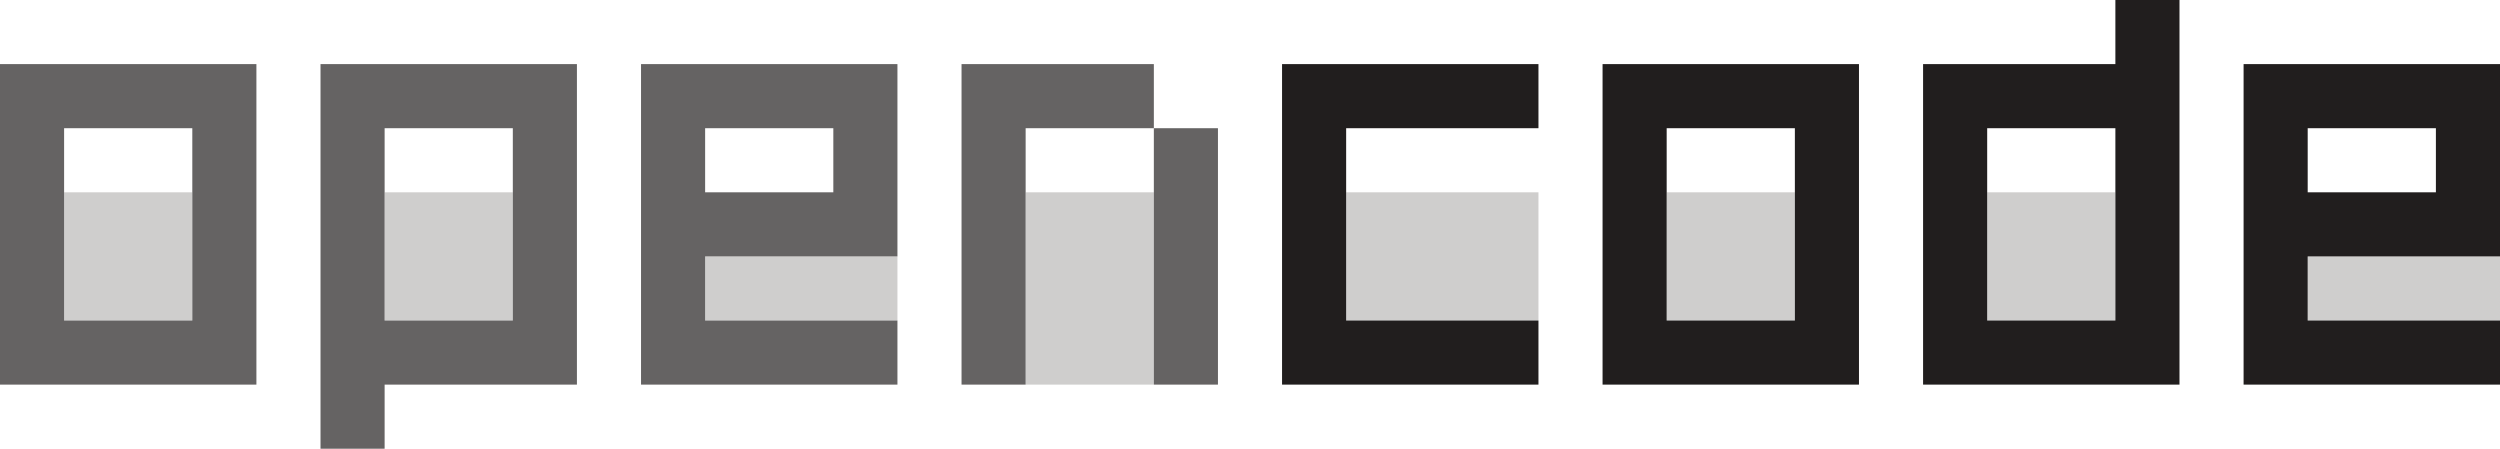
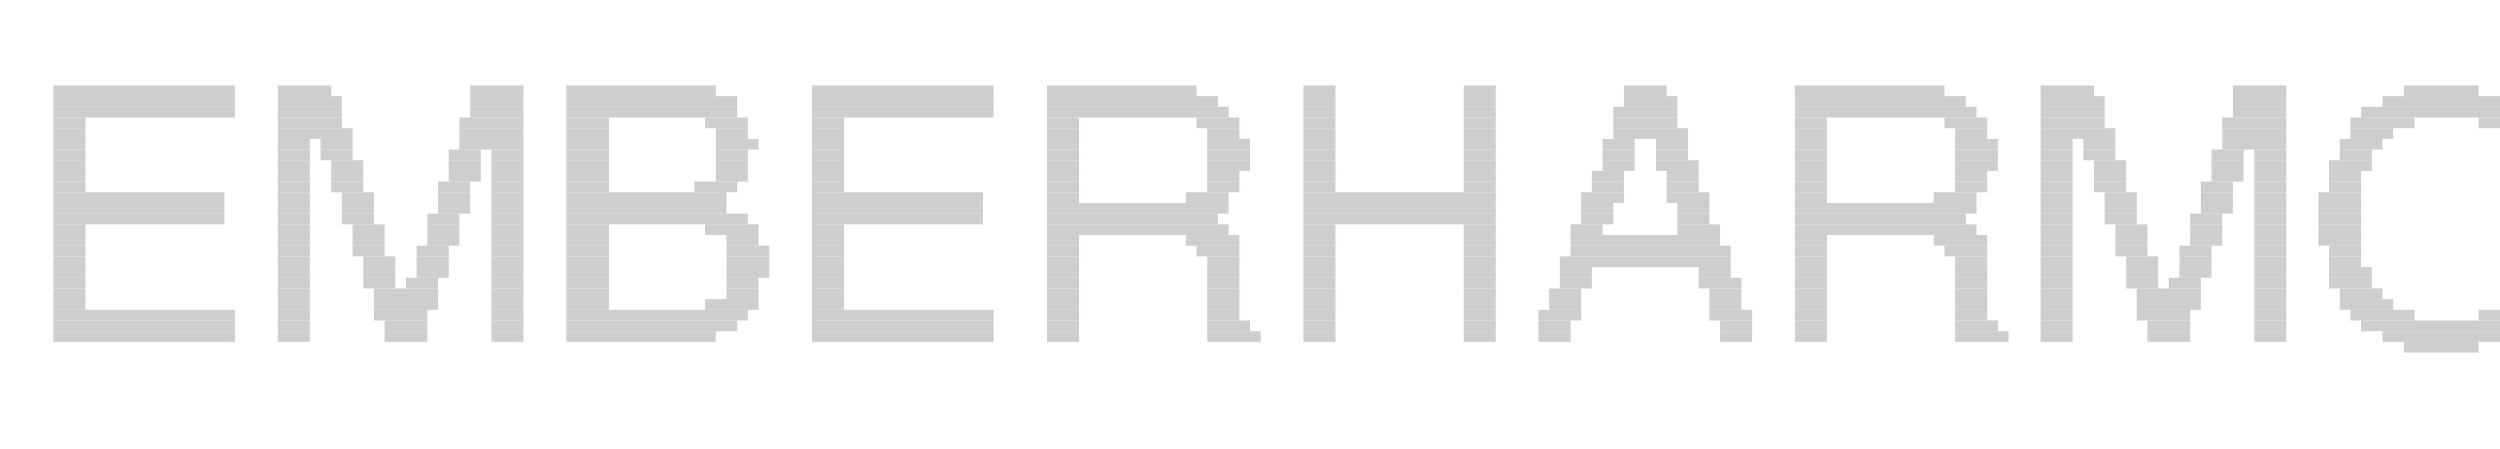
<svg xmlns="http://www.w3.org/2000/svg" width="234" height="42" viewBox="0 0 234 42" fill="none">
-   <path d="M18 30H6V18H18V30Z" fill="#CFCECD" />
-   <path d="M18 12H6V30H18V12ZM24 36H0V6H24V36Z" fill="#656363" />
-   <path d="M48 30H36V18H48V30Z" fill="#CFCECD" />
-   <path d="M36 30H48V12H36V30ZM54 36H36V42H30V6H54V36Z" fill="#656363" />
-   <path d="M84 24V30H66V24H84Z" fill="#CFCECD" />
-   <path d="M84 24H66V30H84V36H60V6H84V24ZM66 18H78V12H66V18Z" fill="#656363" />
-   <path d="M108 36H96V18H108V36Z" fill="#CFCECD" />
-   <path d="M108 12H96V36H90V6H108V12ZM114 36H108V12H114V36Z" fill="#656363" />
-   <path d="M144 30H126V18H144V30Z" fill="#CFCECD" />
-   <path d="M144 12H126V30H144V36H120V6H144V12Z" fill="#211E1E" />
-   <path d="M168 30H156V18H168V30Z" fill="#CFCECD" />
-   <path d="M168 12H156V30H168V12ZM174 36H150V6H174V36Z" fill="#211E1E" />
-   <path d="M198 30H186V18H198V30Z" fill="#CFCECD" />
-   <path d="M198 12H186V30H198V12ZM204 36H180V6H198V0H204V36Z" fill="#211E1E" />
-   <path d="M234 24V30H216V24H234Z" fill="#CFCECD" />
-   <path d="M216 12V18H228V12H216ZM234 24H216V30H234V36H210V6H234V24Z" fill="#211E1E" />
+   <rect x="5" y="8" width="17" height="1" fill="#CFCECD" />
+   <rect x="26" y="8" width="5" height="1" fill="#CFCECD" />
+   <rect x="44" y="8" width="5" height="1" fill="#CFCECD" />
+   <rect x="53" y="8" width="14" height="1" fill="#CFCECD" />
+   <rect x="76" y="8" width="17" height="1" fill="#CFCECD" />
+   <rect x="98" y="8" width="14" height="1" fill="#CFCECD" />
+   <rect x="122" y="8" width="3" height="1" fill="#CFCECD" />
+   <rect x="137" y="8" width="3" height="1" fill="#CFCECD" />
+   <rect x="152" y="8" width="4" height="1" fill="#CFCECD" />
+   <rect x="168" y="8" width="14" height="1" fill="#CFCECD" />
+   <rect x="191" y="8" width="5" height="1" fill="#CFCECD" />
+   <rect x="209" y="8" width="5" height="1" fill="#CFCECD" />
+   <rect x="225" y="8" width="7" height="1" fill="#CFCECD" />
+   <rect x="5" y="9" width="17" height="1" fill="#CFCECD" />
+   <rect x="26" y="9" width="6" height="1" fill="#CFCECD" />
+   <rect x="44" y="9" width="5" height="1" fill="#CFCECD" />
+   <rect x="53" y="9" width="16" height="1" fill="#CFCECD" />
+   <rect x="76" y="9" width="17" height="1" fill="#CFCECD" />
+   <rect x="98" y="9" width="16" height="1" fill="#CFCECD" />
+   <rect x="122" y="9" width="3" height="1" fill="#CFCECD" />
+   <rect x="137" y="9" width="3" height="1" fill="#CFCECD" />
+   <rect x="152" y="9" width="5" height="1" fill="#CFCECD" />
+   <rect x="168" y="9" width="16" height="1" fill="#CFCECD" />
+   <rect x="191" y="9" width="6" height="1" fill="#CFCECD" />
+   <rect x="209" y="9" width="5" height="1" fill="#CFCECD" />
+   <rect x="223" y="9" width="11" height="1" fill="#CFCECD" />
+   <rect x="5" y="10" width="17" height="1" fill="#CFCECD" />
+   <rect x="26" y="10" width="6" height="1" fill="#CFCECD" />
+   <rect x="44" y="10" width="5" height="1" fill="#CFCECD" />
+   <rect x="53" y="10" width="16" height="1" fill="#CFCECD" />
+   <rect x="76" y="10" width="17" height="1" fill="#CFCECD" />
+   <rect x="98" y="10" width="17" height="1" fill="#CFCECD" />
+   <rect x="122" y="10" width="3" height="1" fill="#CFCECD" />
+   <rect x="137" y="10" width="3" height="1" fill="#CFCECD" />
+   <rect x="151" y="10" width="6" height="1" fill="#CFCECD" />
+   <rect x="168" y="10" width="17" height="1" fill="#CFCECD" />
+   <rect x="191" y="10" width="6" height="1" fill="#CFCECD" />
+   <rect x="209" y="10" width="5" height="1" fill="#CFCECD" />
+   <rect x="221" y="10" width="13" height="1" fill="#CFCECD" />
+   <rect x="5" y="11" width="3" height="1" fill="#CFCECD" />
+   <rect x="26" y="11" width="6" height="1" fill="#CFCECD" />
+   <rect x="43" y="11" width="6" height="1" fill="#CFCECD" />
+   <rect x="53" y="11" width="4" height="1" fill="#CFCECD" />
+   <rect x="66" y="11" width="4" height="1" fill="#CFCECD" />
+   <rect x="76" y="11" width="3" height="1" fill="#CFCECD" />
+   <rect x="98" y="11" width="3" height="1" fill="#CFCECD" />
+   <rect x="112" y="11" width="4" height="1" fill="#CFCECD" />
+   <rect x="122" y="11" width="3" height="1" fill="#CFCECD" />
+   <rect x="137" y="11" width="3" height="1" fill="#CFCECD" />
+   <rect x="151" y="11" width="6" height="1" fill="#CFCECD" />
+   <rect x="168" y="11" width="3" height="1" fill="#CFCECD" />
+   <rect x="182" y="11" width="4" height="1" fill="#CFCECD" />
+   <rect x="191" y="11" width="6" height="1" fill="#CFCECD" />
+   <rect x="208" y="11" width="6" height="1" fill="#CFCECD" />
+   <rect x="220" y="11" width="6" height="1" fill="#CFCECD" />
+   <rect x="232" y="11" width="2" height="1" fill="#CFCECD" />
+   <rect x="5" y="12" width="3" height="1" fill="#CFCECD" />
+   <rect x="26" y="12" width="7" height="1" fill="#CFCECD" />
+   <rect x="43" y="12" width="6" height="1" fill="#CFCECD" />
+   <rect x="53" y="12" width="4" height="1" fill="#CFCECD" />
+   <rect x="67" y="12" width="3" height="1" fill="#CFCECD" />
+   <rect x="76" y="12" width="3" height="1" fill="#CFCECD" />
+   <rect x="98" y="12" width="3" height="1" fill="#CFCECD" />
+   <rect x="113" y="12" width="3" height="1" fill="#CFCECD" />
+   <rect x="122" y="12" width="3" height="1" fill="#CFCECD" />
+   <rect x="137" y="12" width="3" height="1" fill="#CFCECD" />
+   <rect x="151" y="12" width="7" height="1" fill="#CFCECD" />
+   <rect x="168" y="12" width="3" height="1" fill="#CFCECD" />
+   <rect x="183" y="12" width="3" height="1" fill="#CFCECD" />
+   <rect x="191" y="12" width="7" height="1" fill="#CFCECD" />
+   <rect x="208" y="12" width="6" height="1" fill="#CFCECD" />
+   <rect x="220" y="12" width="4" height="1" fill="#CFCECD" />
+   <rect x="5" y="13" width="3" height="1" fill="#CFCECD" />
+   <rect x="26" y="13" width="3" height="1" fill="#CFCECD" />
+   <rect x="30" y="13" width="3" height="1" fill="#CFCECD" />
+   <rect x="43" y="13" width="6" height="1" fill="#CFCECD" />
+   <rect x="53" y="13" width="4" height="1" fill="#CFCECD" />
+   <rect x="67" y="13" width="4" height="1" fill="#CFCECD" />
+   <rect x="76" y="13" width="3" height="1" fill="#CFCECD" />
+   <rect x="98" y="13" width="3" height="1" fill="#CFCECD" />
+   <rect x="113" y="13" width="4" height="1" fill="#CFCECD" />
+   <rect x="122" y="13" width="3" height="1" fill="#CFCECD" />
+   <rect x="137" y="13" width="3" height="1" fill="#CFCECD" />
+   <rect x="150" y="13" width="3" height="1" fill="#CFCECD" />
+   <rect x="155" y="13" width="3" height="1" fill="#CFCECD" />
+   <rect x="168" y="13" width="3" height="1" fill="#CFCECD" />
+   <rect x="183" y="13" width="4" height="1" fill="#CFCECD" />
+   <rect x="191" y="13" width="3" height="1" fill="#CFCECD" />
+   <rect x="195" y="13" width="3" height="1" fill="#CFCECD" />
+   <rect x="208" y="13" width="6" height="1" fill="#CFCECD" />
+   <rect x="219" y="13" width="4" height="1" fill="#CFCECD" />
+   <rect x="5" y="14" width="3" height="1" fill="#CFCECD" />
+   <rect x="26" y="14" width="3" height="1" fill="#CFCECD" />
+   <rect x="30" y="14" width="3" height="1" fill="#CFCECD" />
+   <rect x="42" y="14" width="3" height="1" fill="#CFCECD" />
+   <rect x="46" y="14" width="3" height="1" fill="#CFCECD" />
+   <rect x="53" y="14" width="4" height="1" fill="#CFCECD" />
+   <rect x="67" y="14" width="3" height="1" fill="#CFCECD" />
+   <rect x="76" y="14" width="3" height="1" fill="#CFCECD" />
+   <rect x="98" y="14" width="3" height="1" fill="#CFCECD" />
+   <rect x="113" y="14" width="4" height="1" fill="#CFCECD" />
+   <rect x="122" y="14" width="3" height="1" fill="#CFCECD" />
+   <rect x="137" y="14" width="3" height="1" fill="#CFCECD" />
+   <rect x="150" y="14" width="3" height="1" fill="#CFCECD" />
+   <rect x="155" y="14" width="3" height="1" fill="#CFCECD" />
+   <rect x="168" y="14" width="3" height="1" fill="#CFCECD" />
+   <rect x="183" y="14" width="4" height="1" fill="#CFCECD" />
+   <rect x="191" y="14" width="3" height="1" fill="#CFCECD" />
+   <rect x="195" y="14" width="3" height="1" fill="#CFCECD" />
+   <rect x="207" y="14" width="3" height="1" fill="#CFCECD" />
+   <rect x="211" y="14" width="3" height="1" fill="#CFCECD" />
+   <rect x="219" y="14" width="3" height="1" fill="#CFCECD" />
+   <rect x="5" y="15" width="3" height="1" fill="#CFCECD" />
+   <rect x="26" y="15" width="3" height="1" fill="#CFCECD" />
+   <rect x="31" y="15" width="3" height="1" fill="#CFCECD" />
+   <rect x="42" y="15" width="3" height="1" fill="#CFCECD" />
+   <rect x="46" y="15" width="3" height="1" fill="#CFCECD" />
+   <rect x="53" y="15" width="4" height="1" fill="#CFCECD" />
+   <rect x="67" y="15" width="3" height="1" fill="#CFCECD" />
+   <rect x="76" y="15" width="3" height="1" fill="#CFCECD" />
+   <rect x="98" y="15" width="3" height="1" fill="#CFCECD" />
+   <rect x="113" y="15" width="4" height="1" fill="#CFCECD" />
+   <rect x="122" y="15" width="3" height="1" fill="#CFCECD" />
+   <rect x="137" y="15" width="3" height="1" fill="#CFCECD" />
+   <rect x="150" y="15" width="3" height="1" fill="#CFCECD" />
+   <rect x="155" y="15" width="4" height="1" fill="#CFCECD" />
+   <rect x="168" y="15" width="3" height="1" fill="#CFCECD" />
+   <rect x="183" y="15" width="4" height="1" fill="#CFCECD" />
+   <rect x="191" y="15" width="3" height="1" fill="#CFCECD" />
+   <rect x="196" y="15" width="3" height="1" fill="#CFCECD" />
+   <rect x="207" y="15" width="3" height="1" fill="#CFCECD" />
+   <rect x="211" y="15" width="3" height="1" fill="#CFCECD" />
+   <rect x="218" y="15" width="4" height="1" fill="#CFCECD" />
+   <rect x="5" y="16" width="3" height="1" fill="#CFCECD" />
+   <rect x="26" y="16" width="3" height="1" fill="#CFCECD" />
+   <rect x="31" y="16" width="3" height="1" fill="#CFCECD" />
+   <rect x="42" y="16" width="3" height="1" fill="#CFCECD" />
+   <rect x="46" y="16" width="3" height="1" fill="#CFCECD" />
+   <rect x="53" y="16" width="4" height="1" fill="#CFCECD" />
+   <rect x="67" y="16" width="3" height="1" fill="#CFCECD" />
+   <rect x="76" y="16" width="3" height="1" fill="#CFCECD" />
+   <rect x="98" y="16" width="3" height="1" fill="#CFCECD" />
+   <rect x="113" y="16" width="3" height="1" fill="#CFCECD" />
+   <rect x="122" y="16" width="3" height="1" fill="#CFCECD" />
+   <rect x="137" y="16" width="3" height="1" fill="#CFCECD" />
+   <rect x="149" y="16" width="3" height="1" fill="#CFCECD" />
+   <rect x="156" y="16" width="3" height="1" fill="#CFCECD" />
+   <rect x="168" y="16" width="3" height="1" fill="#CFCECD" />
+   <rect x="183" y="16" width="3" height="1" fill="#CFCECD" />
+   <rect x="191" y="16" width="3" height="1" fill="#CFCECD" />
+   <rect x="196" y="16" width="3" height="1" fill="#CFCECD" />
+   <rect x="207" y="16" width="3" height="1" fill="#CFCECD" />
+   <rect x="211" y="16" width="3" height="1" fill="#CFCECD" />
+   <rect x="218" y="16" width="3" height="1" fill="#CFCECD" />
+   <rect x="5" y="17" width="3" height="1" fill="#CFCECD" />
+   <rect x="26" y="17" width="3" height="1" fill="#CFCECD" />
+   <rect x="31" y="17" width="3" height="1" fill="#CFCECD" />
+   <rect x="41" y="17" width="3" height="1" fill="#CFCECD" />
+   <rect x="46" y="17" width="3" height="1" fill="#CFCECD" />
+   <rect x="53" y="17" width="4" height="1" fill="#CFCECD" />
+   <rect x="65" y="17" width="4" height="1" fill="#CFCECD" />
+   <rect x="76" y="17" width="3" height="1" fill="#CFCECD" />
+   <rect x="98" y="17" width="3" height="1" fill="#CFCECD" />
+   <rect x="113" y="17" width="3" height="1" fill="#CFCECD" />
+   <rect x="122" y="17" width="3" height="1" fill="#CFCECD" />
+   <rect x="137" y="17" width="3" height="1" fill="#CFCECD" />
+   <rect x="149" y="17" width="3" height="1" fill="#CFCECD" />
+   <rect x="156" y="17" width="3" height="1" fill="#CFCECD" />
+   <rect x="168" y="17" width="3" height="1" fill="#CFCECD" />
+   <rect x="183" y="17" width="3" height="1" fill="#CFCECD" />
+   <rect x="191" y="17" width="3" height="1" fill="#CFCECD" />
+   <rect x="196" y="17" width="3" height="1" fill="#CFCECD" />
+   <rect x="206" y="17" width="3" height="1" fill="#CFCECD" />
+   <rect x="211" y="17" width="3" height="1" fill="#CFCECD" />
+   <rect x="218" y="17" width="3" height="1" fill="#CFCECD" />
+   <rect x="5" y="18" width="16" height="1" fill="#CFCECD" />
+   <rect x="26" y="18" width="3" height="1" fill="#CFCECD" />
+   <rect x="32" y="18" width="3" height="1" fill="#CFCECD" />
+   <rect x="41" y="18" width="3" height="1" fill="#CFCECD" />
+   <rect x="46" y="18" width="3" height="1" fill="#CFCECD" />
+   <rect x="53" y="18" width="15" height="1" fill="#CFCECD" />
+   <rect x="76" y="18" width="16" height="1" fill="#CFCECD" />
+   <rect x="98" y="18" width="3" height="1" fill="#CFCECD" />
+   <rect x="111" y="18" width="4" height="1" fill="#CFCECD" />
+   <rect x="122" y="18" width="18" height="1" fill="#CFCECD" />
+   <rect x="148" y="18" width="4" height="1" fill="#CFCECD" />
+   <rect x="156" y="18" width="4" height="1" fill="#CFCECD" />
+   <rect x="168" y="18" width="3" height="1" fill="#CFCECD" />
+   <rect x="181" y="18" width="4" height="1" fill="#CFCECD" />
+   <rect x="191" y="18" width="3" height="1" fill="#CFCECD" />
+   <rect x="197" y="18" width="3" height="1" fill="#CFCECD" />
+   <rect x="206" y="18" width="3" height="1" fill="#CFCECD" />
+   <rect x="211" y="18" width="3" height="1" fill="#CFCECD" />
+   <rect x="217" y="18" width="4" height="1" fill="#CFCECD" />
+   <rect x="5" y="19" width="16" height="1" fill="#CFCECD" />
+   <rect x="26" y="19" width="3" height="1" fill="#CFCECD" />
+   <rect x="32" y="19" width="3" height="1" fill="#CFCECD" />
+   <rect x="41" y="19" width="3" height="1" fill="#CFCECD" />
+   <rect x="46" y="19" width="3" height="1" fill="#CFCECD" />
+   <rect x="53" y="19" width="15" height="1" fill="#CFCECD" />
+   <rect x="76" y="19" width="16" height="1" fill="#CFCECD" />
+   <rect x="98" y="19" width="17" height="1" fill="#CFCECD" />
+   <rect x="122" y="19" width="18" height="1" fill="#CFCECD" />
+   <rect x="148" y="19" width="3" height="1" fill="#CFCECD" />
+   <rect x="157" y="19" width="3" height="1" fill="#CFCECD" />
+   <rect x="168" y="19" width="17" height="1" fill="#CFCECD" />
+   <rect x="191" y="19" width="3" height="1" fill="#CFCECD" />
+   <rect x="197" y="19" width="3" height="1" fill="#CFCECD" />
+   <rect x="206" y="19" width="3" height="1" fill="#CFCECD" />
+   <rect x="211" y="19" width="3" height="1" fill="#CFCECD" />
+   <rect x="217" y="19" width="4" height="1" fill="#CFCECD" />
+   <rect x="5" y="20" width="16" height="1" fill="#CFCECD" />
+   <rect x="26" y="20" width="3" height="1" fill="#CFCECD" />
+   <rect x="32" y="20" width="3" height="1" fill="#CFCECD" />
+   <rect x="40" y="20" width="3" height="1" fill="#CFCECD" />
+   <rect x="46" y="20" width="3" height="1" fill="#CFCECD" />
+   <rect x="53" y="20" width="17" height="1" fill="#CFCECD" />
+   <rect x="76" y="20" width="16" height="1" fill="#CFCECD" />
+   <rect x="98" y="20" width="16" height="1" fill="#CFCECD" />
+   <rect x="122" y="20" width="18" height="1" fill="#CFCECD" />
+   <rect x="148" y="20" width="3" height="1" fill="#CFCECD" />
+   <rect x="157" y="20" width="3" height="1" fill="#CFCECD" />
+   <rect x="168" y="20" width="16" height="1" fill="#CFCECD" />
+   <rect x="191" y="20" width="3" height="1" fill="#CFCECD" />
+   <rect x="197" y="20" width="3" height="1" fill="#CFCECD" />
+   <rect x="205" y="20" width="3" height="1" fill="#CFCECD" />
+   <rect x="211" y="20" width="3" height="1" fill="#CFCECD" />
+   <rect x="217" y="20" width="4" height="1" fill="#CFCECD" />
+   <rect x="5" y="21" width="3" height="1" fill="#CFCECD" />
+   <rect x="26" y="21" width="3" height="1" fill="#CFCECD" />
+   <rect x="33" y="21" width="3" height="1" fill="#CFCECD" />
+   <rect x="40" y="21" width="3" height="1" fill="#CFCECD" />
+   <rect x="46" y="21" width="3" height="1" fill="#CFCECD" />
+   <rect x="53" y="21" width="4" height="1" fill="#CFCECD" />
+   <rect x="66" y="21" width="5" height="1" fill="#CFCECD" />
+   <rect x="76" y="21" width="3" height="1" fill="#CFCECD" />
+   <rect x="98" y="21" width="17" height="1" fill="#CFCECD" />
+   <rect x="122" y="21" width="3" height="1" fill="#CFCECD" />
+   <rect x="137" y="21" width="3" height="1" fill="#CFCECD" />
+   <rect x="147" y="21" width="3" height="1" fill="#CFCECD" />
+   <rect x="157" y="21" width="4" height="1" fill="#CFCECD" />
+   <rect x="168" y="21" width="17" height="1" fill="#CFCECD" />
+   <rect x="191" y="21" width="3" height="1" fill="#CFCECD" />
+   <rect x="198" y="21" width="3" height="1" fill="#CFCECD" />
+   <rect x="205" y="21" width="3" height="1" fill="#CFCECD" />
+   <rect x="211" y="21" width="3" height="1" fill="#CFCECD" />
+   <rect x="217" y="21" width="4" height="1" fill="#CFCECD" />
+   <rect x="5" y="22" width="3" height="1" fill="#CFCECD" />
+   <rect x="26" y="22" width="3" height="1" fill="#CFCECD" />
+   <rect x="33" y="22" width="3" height="1" fill="#CFCECD" />
+   <rect x="40" y="22" width="3" height="1" fill="#CFCECD" />
+   <rect x="46" y="22" width="3" height="1" fill="#CFCECD" />
+   <rect x="53" y="22" width="4" height="1" fill="#CFCECD" />
+   <rect x="68" y="22" width="3" height="1" fill="#CFCECD" />
+   <rect x="76" y="22" width="3" height="1" fill="#CFCECD" />
+   <rect x="98" y="22" width="3" height="1" fill="#CFCECD" />
+   <rect x="111" y="22" width="5" height="1" fill="#CFCECD" />
+   <rect x="122" y="22" width="3" height="1" fill="#CFCECD" />
+   <rect x="137" y="22" width="3" height="1" fill="#CFCECD" />
+   <rect x="147" y="22" width="14" height="1" fill="#CFCECD" />
+   <rect x="168" y="22" width="3" height="1" fill="#CFCECD" />
+   <rect x="181" y="22" width="5" height="1" fill="#CFCECD" />
+   <rect x="191" y="22" width="3" height="1" fill="#CFCECD" />
+   <rect x="198" y="22" width="3" height="1" fill="#CFCECD" />
+   <rect x="205" y="22" width="3" height="1" fill="#CFCECD" />
+   <rect x="211" y="22" width="3" height="1" fill="#CFCECD" />
+   <rect x="217" y="22" width="4" height="1" fill="#CFCECD" />
+   <rect x="5" y="23" width="3" height="1" fill="#CFCECD" />
+   <rect x="26" y="23" width="3" height="1" fill="#CFCECD" />
+   <rect x="33" y="23" width="3" height="1" fill="#CFCECD" />
+   <rect x="39" y="23" width="3" height="1" fill="#CFCECD" />
+   <rect x="46" y="23" width="3" height="1" fill="#CFCECD" />
+   <rect x="53" y="23" width="4" height="1" fill="#CFCECD" />
+   <rect x="68" y="23" width="4" height="1" fill="#CFCECD" />
+   <rect x="76" y="23" width="3" height="1" fill="#CFCECD" />
+   <rect x="98" y="23" width="3" height="1" fill="#CFCECD" />
+   <rect x="112" y="23" width="4" height="1" fill="#CFCECD" />
+   <rect x="122" y="23" width="3" height="1" fill="#CFCECD" />
+   <rect x="137" y="23" width="3" height="1" fill="#CFCECD" />
+   <rect x="147" y="23" width="15" height="1" fill="#CFCECD" />
+   <rect x="168" y="23" width="3" height="1" fill="#CFCECD" />
+   <rect x="182" y="23" width="4" height="1" fill="#CFCECD" />
+   <rect x="191" y="23" width="3" height="1" fill="#CFCECD" />
+   <rect x="198" y="23" width="3" height="1" fill="#CFCECD" />
+   <rect x="204" y="23" width="3" height="1" fill="#CFCECD" />
+   <rect x="211" y="23" width="3" height="1" fill="#CFCECD" />
+   <rect x="218" y="23" width="3" height="1" fill="#CFCECD" />
+   <rect x="5" y="24" width="3" height="1" fill="#CFCECD" />
+   <rect x="26" y="24" width="3" height="1" fill="#CFCECD" />
+   <rect x="34" y="24" width="3" height="1" fill="#CFCECD" />
+   <rect x="39" y="24" width="3" height="1" fill="#CFCECD" />
+   <rect x="46" y="24" width="3" height="1" fill="#CFCECD" />
+   <rect x="53" y="24" width="4" height="1" fill="#CFCECD" />
+   <rect x="68" y="24" width="4" height="1" fill="#CFCECD" />
+   <rect x="76" y="24" width="3" height="1" fill="#CFCECD" />
+   <rect x="98" y="24" width="3" height="1" fill="#CFCECD" />
+   <rect x="113" y="24" width="3" height="1" fill="#CFCECD" />
+   <rect x="122" y="24" width="3" height="1" fill="#CFCECD" />
+   <rect x="137" y="24" width="3" height="1" fill="#CFCECD" />
+   <rect x="146" y="24" width="16" height="1" fill="#CFCECD" />
+   <rect x="168" y="24" width="3" height="1" fill="#CFCECD" />
+   <rect x="183" y="24" width="3" height="1" fill="#CFCECD" />
+   <rect x="191" y="24" width="3" height="1" fill="#CFCECD" />
+   <rect x="199" y="24" width="3" height="1" fill="#CFCECD" />
+   <rect x="204" y="24" width="3" height="1" fill="#CFCECD" />
+   <rect x="211" y="24" width="3" height="1" fill="#CFCECD" />
+   <rect x="218" y="24" width="3" height="1" fill="#CFCECD" />
+   <rect x="5" y="25" width="3" height="1" fill="#CFCECD" />
+   <rect x="26" y="25" width="3" height="1" fill="#CFCECD" />
+   <rect x="34" y="25" width="3" height="1" fill="#CFCECD" />
+   <rect x="39" y="25" width="3" height="1" fill="#CFCECD" />
+   <rect x="46" y="25" width="3" height="1" fill="#CFCECD" />
+   <rect x="53" y="25" width="4" height="1" fill="#CFCECD" />
+   <rect x="68" y="25" width="4" height="1" fill="#CFCECD" />
+   <rect x="76" y="25" width="3" height="1" fill="#CFCECD" />
+   <rect x="98" y="25" width="3" height="1" fill="#CFCECD" />
+   <rect x="113" y="25" width="3" height="1" fill="#CFCECD" />
+   <rect x="122" y="25" width="3" height="1" fill="#CFCECD" />
+   <rect x="137" y="25" width="3" height="1" fill="#CFCECD" />
+   <rect x="146" y="25" width="3" height="1" fill="#CFCECD" />
+   <rect x="159" y="25" width="3" height="1" fill="#CFCECD" />
+   <rect x="168" y="25" width="3" height="1" fill="#CFCECD" />
+   <rect x="183" y="25" width="3" height="1" fill="#CFCECD" />
+   <rect x="191" y="25" width="3" height="1" fill="#CFCECD" />
+   <rect x="199" y="25" width="3" height="1" fill="#CFCECD" />
+   <rect x="204" y="25" width="3" height="1" fill="#CFCECD" />
+   <rect x="211" y="25" width="3" height="1" fill="#CFCECD" />
+   <rect x="218" y="25" width="4" height="1" fill="#CFCECD" />
+   <rect x="5" y="26" width="3" height="1" fill="#CFCECD" />
+   <rect x="26" y="26" width="3" height="1" fill="#CFCECD" />
+   <rect x="34" y="26" width="3" height="1" fill="#CFCECD" />
+   <rect x="38" y="26" width="3" height="1" fill="#CFCECD" />
+   <rect x="46" y="26" width="3" height="1" fill="#CFCECD" />
+   <rect x="53" y="26" width="4" height="1" fill="#CFCECD" />
+   <rect x="68" y="26" width="3" height="1" fill="#CFCECD" />
+   <rect x="76" y="26" width="3" height="1" fill="#CFCECD" />
+   <rect x="98" y="26" width="3" height="1" fill="#CFCECD" />
+   <rect x="113" y="26" width="3" height="1" fill="#CFCECD" />
+   <rect x="122" y="26" width="3" height="1" fill="#CFCECD" />
+   <rect x="137" y="26" width="3" height="1" fill="#CFCECD" />
+   <rect x="146" y="26" width="3" height="1" fill="#CFCECD" />
+   <rect x="159" y="26" width="4" height="1" fill="#CFCECD" />
+   <rect x="168" y="26" width="3" height="1" fill="#CFCECD" />
+   <rect x="183" y="26" width="3" height="1" fill="#CFCECD" />
+   <rect x="191" y="26" width="3" height="1" fill="#CFCECD" />
+   <rect x="199" y="26" width="3" height="1" fill="#CFCECD" />
+   <rect x="203" y="26" width="3" height="1" fill="#CFCECD" />
+   <rect x="211" y="26" width="3" height="1" fill="#CFCECD" />
+   <rect x="218" y="26" width="4" height="1" fill="#CFCECD" />
+   <rect x="5" y="27" width="3" height="1" fill="#CFCECD" />
+   <rect x="26" y="27" width="3" height="1" fill="#CFCECD" />
+   <rect x="35" y="27" width="6" height="1" fill="#CFCECD" />
+   <rect x="46" y="27" width="3" height="1" fill="#CFCECD" />
+   <rect x="53" y="27" width="4" height="1" fill="#CFCECD" />
+   <rect x="68" y="27" width="3" height="1" fill="#CFCECD" />
+   <rect x="76" y="27" width="3" height="1" fill="#CFCECD" />
+   <rect x="98" y="27" width="3" height="1" fill="#CFCECD" />
+   <rect x="113" y="27" width="3" height="1" fill="#CFCECD" />
+   <rect x="122" y="27" width="3" height="1" fill="#CFCECD" />
+   <rect x="137" y="27" width="3" height="1" fill="#CFCECD" />
+   <rect x="145" y="27" width="3" height="1" fill="#CFCECD" />
+   <rect x="160" y="27" width="3" height="1" fill="#CFCECD" />
+   <rect x="168" y="27" width="3" height="1" fill="#CFCECD" />
+   <rect x="183" y="27" width="3" height="1" fill="#CFCECD" />
+   <rect x="191" y="27" width="3" height="1" fill="#CFCECD" />
+   <rect x="200" y="27" width="6" height="1" fill="#CFCECD" />
+   <rect x="211" y="27" width="3" height="1" fill="#CFCECD" />
+   <rect x="219" y="27" width="4" height="1" fill="#CFCECD" />
+   <rect x="5" y="28" width="3" height="1" fill="#CFCECD" />
+   <rect x="26" y="28" width="3" height="1" fill="#CFCECD" />
+   <rect x="35" y="28" width="6" height="1" fill="#CFCECD" />
+   <rect x="46" y="28" width="3" height="1" fill="#CFCECD" />
+   <rect x="53" y="28" width="4" height="1" fill="#CFCECD" />
+   <rect x="66" y="28" width="5" height="1" fill="#CFCECD" />
+   <rect x="76" y="28" width="3" height="1" fill="#CFCECD" />
+   <rect x="98" y="28" width="3" height="1" fill="#CFCECD" />
+   <rect x="113" y="28" width="3" height="1" fill="#CFCECD" />
+   <rect x="122" y="28" width="3" height="1" fill="#CFCECD" />
+   <rect x="137" y="28" width="3" height="1" fill="#CFCECD" />
+   <rect x="145" y="28" width="3" height="1" fill="#CFCECD" />
+   <rect x="160" y="28" width="3" height="1" fill="#CFCECD" />
+   <rect x="168" y="28" width="3" height="1" fill="#CFCECD" />
+   <rect x="183" y="28" width="3" height="1" fill="#CFCECD" />
+   <rect x="191" y="28" width="3" height="1" fill="#CFCECD" />
+   <rect x="200" y="28" width="6" height="1" fill="#CFCECD" />
+   <rect x="211" y="28" width="3" height="1" fill="#CFCECD" />
+   <rect x="219" y="28" width="5" height="1" fill="#CFCECD" />
+   <rect x="5" y="29" width="17" height="1" fill="#CFCECD" />
+   <rect x="26" y="29" width="3" height="1" fill="#CFCECD" />
+   <rect x="35" y="29" width="5" height="1" fill="#CFCECD" />
+   <rect x="46" y="29" width="3" height="1" fill="#CFCECD" />
+   <rect x="53" y="29" width="17" height="1" fill="#CFCECD" />
+   <rect x="76" y="29" width="17" height="1" fill="#CFCECD" />
+   <rect x="98" y="29" width="3" height="1" fill="#CFCECD" />
+   <rect x="113" y="29" width="3" height="1" fill="#CFCECD" />
+   <rect x="122" y="29" width="3" height="1" fill="#CFCECD" />
+   <rect x="137" y="29" width="3" height="1" fill="#CFCECD" />
+   <rect x="144" y="29" width="4" height="1" fill="#CFCECD" />
+   <rect x="160" y="29" width="4" height="1" fill="#CFCECD" />
+   <rect x="168" y="29" width="3" height="1" fill="#CFCECD" />
+   <rect x="183" y="29" width="3" height="1" fill="#CFCECD" />
+   <rect x="191" y="29" width="3" height="1" fill="#CFCECD" />
+   <rect x="200" y="29" width="5" height="1" fill="#CFCECD" />
+   <rect x="211" y="29" width="3" height="1" fill="#CFCECD" />
+   <rect x="220" y="29" width="6" height="1" fill="#CFCECD" />
+   <rect x="232" y="29" width="2" height="1" fill="#CFCECD" />
+   <rect x="5" y="30" width="17" height="1" fill="#CFCECD" />
+   <rect x="26" y="30" width="3" height="1" fill="#CFCECD" />
+   <rect x="36" y="30" width="4" height="1" fill="#CFCECD" />
+   <rect x="46" y="30" width="3" height="1" fill="#CFCECD" />
+   <rect x="53" y="30" width="16" height="1" fill="#CFCECD" />
+   <rect x="76" y="30" width="17" height="1" fill="#CFCECD" />
+   <rect x="98" y="30" width="3" height="1" fill="#CFCECD" />
+   <rect x="113" y="30" width="4" height="1" fill="#CFCECD" />
+   <rect x="122" y="30" width="3" height="1" fill="#CFCECD" />
+   <rect x="137" y="30" width="3" height="1" fill="#CFCECD" />
+   <rect x="144" y="30" width="3" height="1" fill="#CFCECD" />
+   <rect x="161" y="30" width="3" height="1" fill="#CFCECD" />
+   <rect x="168" y="30" width="3" height="1" fill="#CFCECD" />
+   <rect x="183" y="30" width="4" height="1" fill="#CFCECD" />
+   <rect x="191" y="30" width="3" height="1" fill="#CFCECD" />
+   <rect x="201" y="30" width="4" height="1" fill="#CFCECD" />
+   <rect x="211" y="30" width="3" height="1" fill="#CFCECD" />
+   <rect x="221" y="30" width="13" height="1" fill="#CFCECD" />
+   <rect x="5" y="31" width="17" height="1" fill="#CFCECD" />
+   <rect x="26" y="31" width="3" height="1" fill="#CFCECD" />
+   <rect x="36" y="31" width="4" height="1" fill="#CFCECD" />
+   <rect x="46" y="31" width="3" height="1" fill="#CFCECD" />
+   <rect x="53" y="31" width="14" height="1" fill="#CFCECD" />
+   <rect x="76" y="31" width="17" height="1" fill="#CFCECD" />
+   <rect x="98" y="31" width="3" height="1" fill="#CFCECD" />
+   <rect x="113" y="31" width="5" height="1" fill="#CFCECD" />
+   <rect x="122" y="31" width="3" height="1" fill="#CFCECD" />
+   <rect x="137" y="31" width="3" height="1" fill="#CFCECD" />
+   <rect x="144" y="31" width="3" height="1" fill="#CFCECD" />
+   <rect x="161" y="31" width="3" height="1" fill="#CFCECD" />
+   <rect x="168" y="31" width="3" height="1" fill="#CFCECD" />
+   <rect x="183" y="31" width="5" height="1" fill="#CFCECD" />
+   <rect x="191" y="31" width="3" height="1" fill="#CFCECD" />
+   <rect x="201" y="31" width="4" height="1" fill="#CFCECD" />
+   <rect x="211" y="31" width="3" height="1" fill="#CFCECD" />
+   <rect x="223" y="31" width="11" height="1" fill="#CFCECD" />
+   <rect x="225" y="32" width="7" height="1" fill="#CFCECD" />
</svg>
